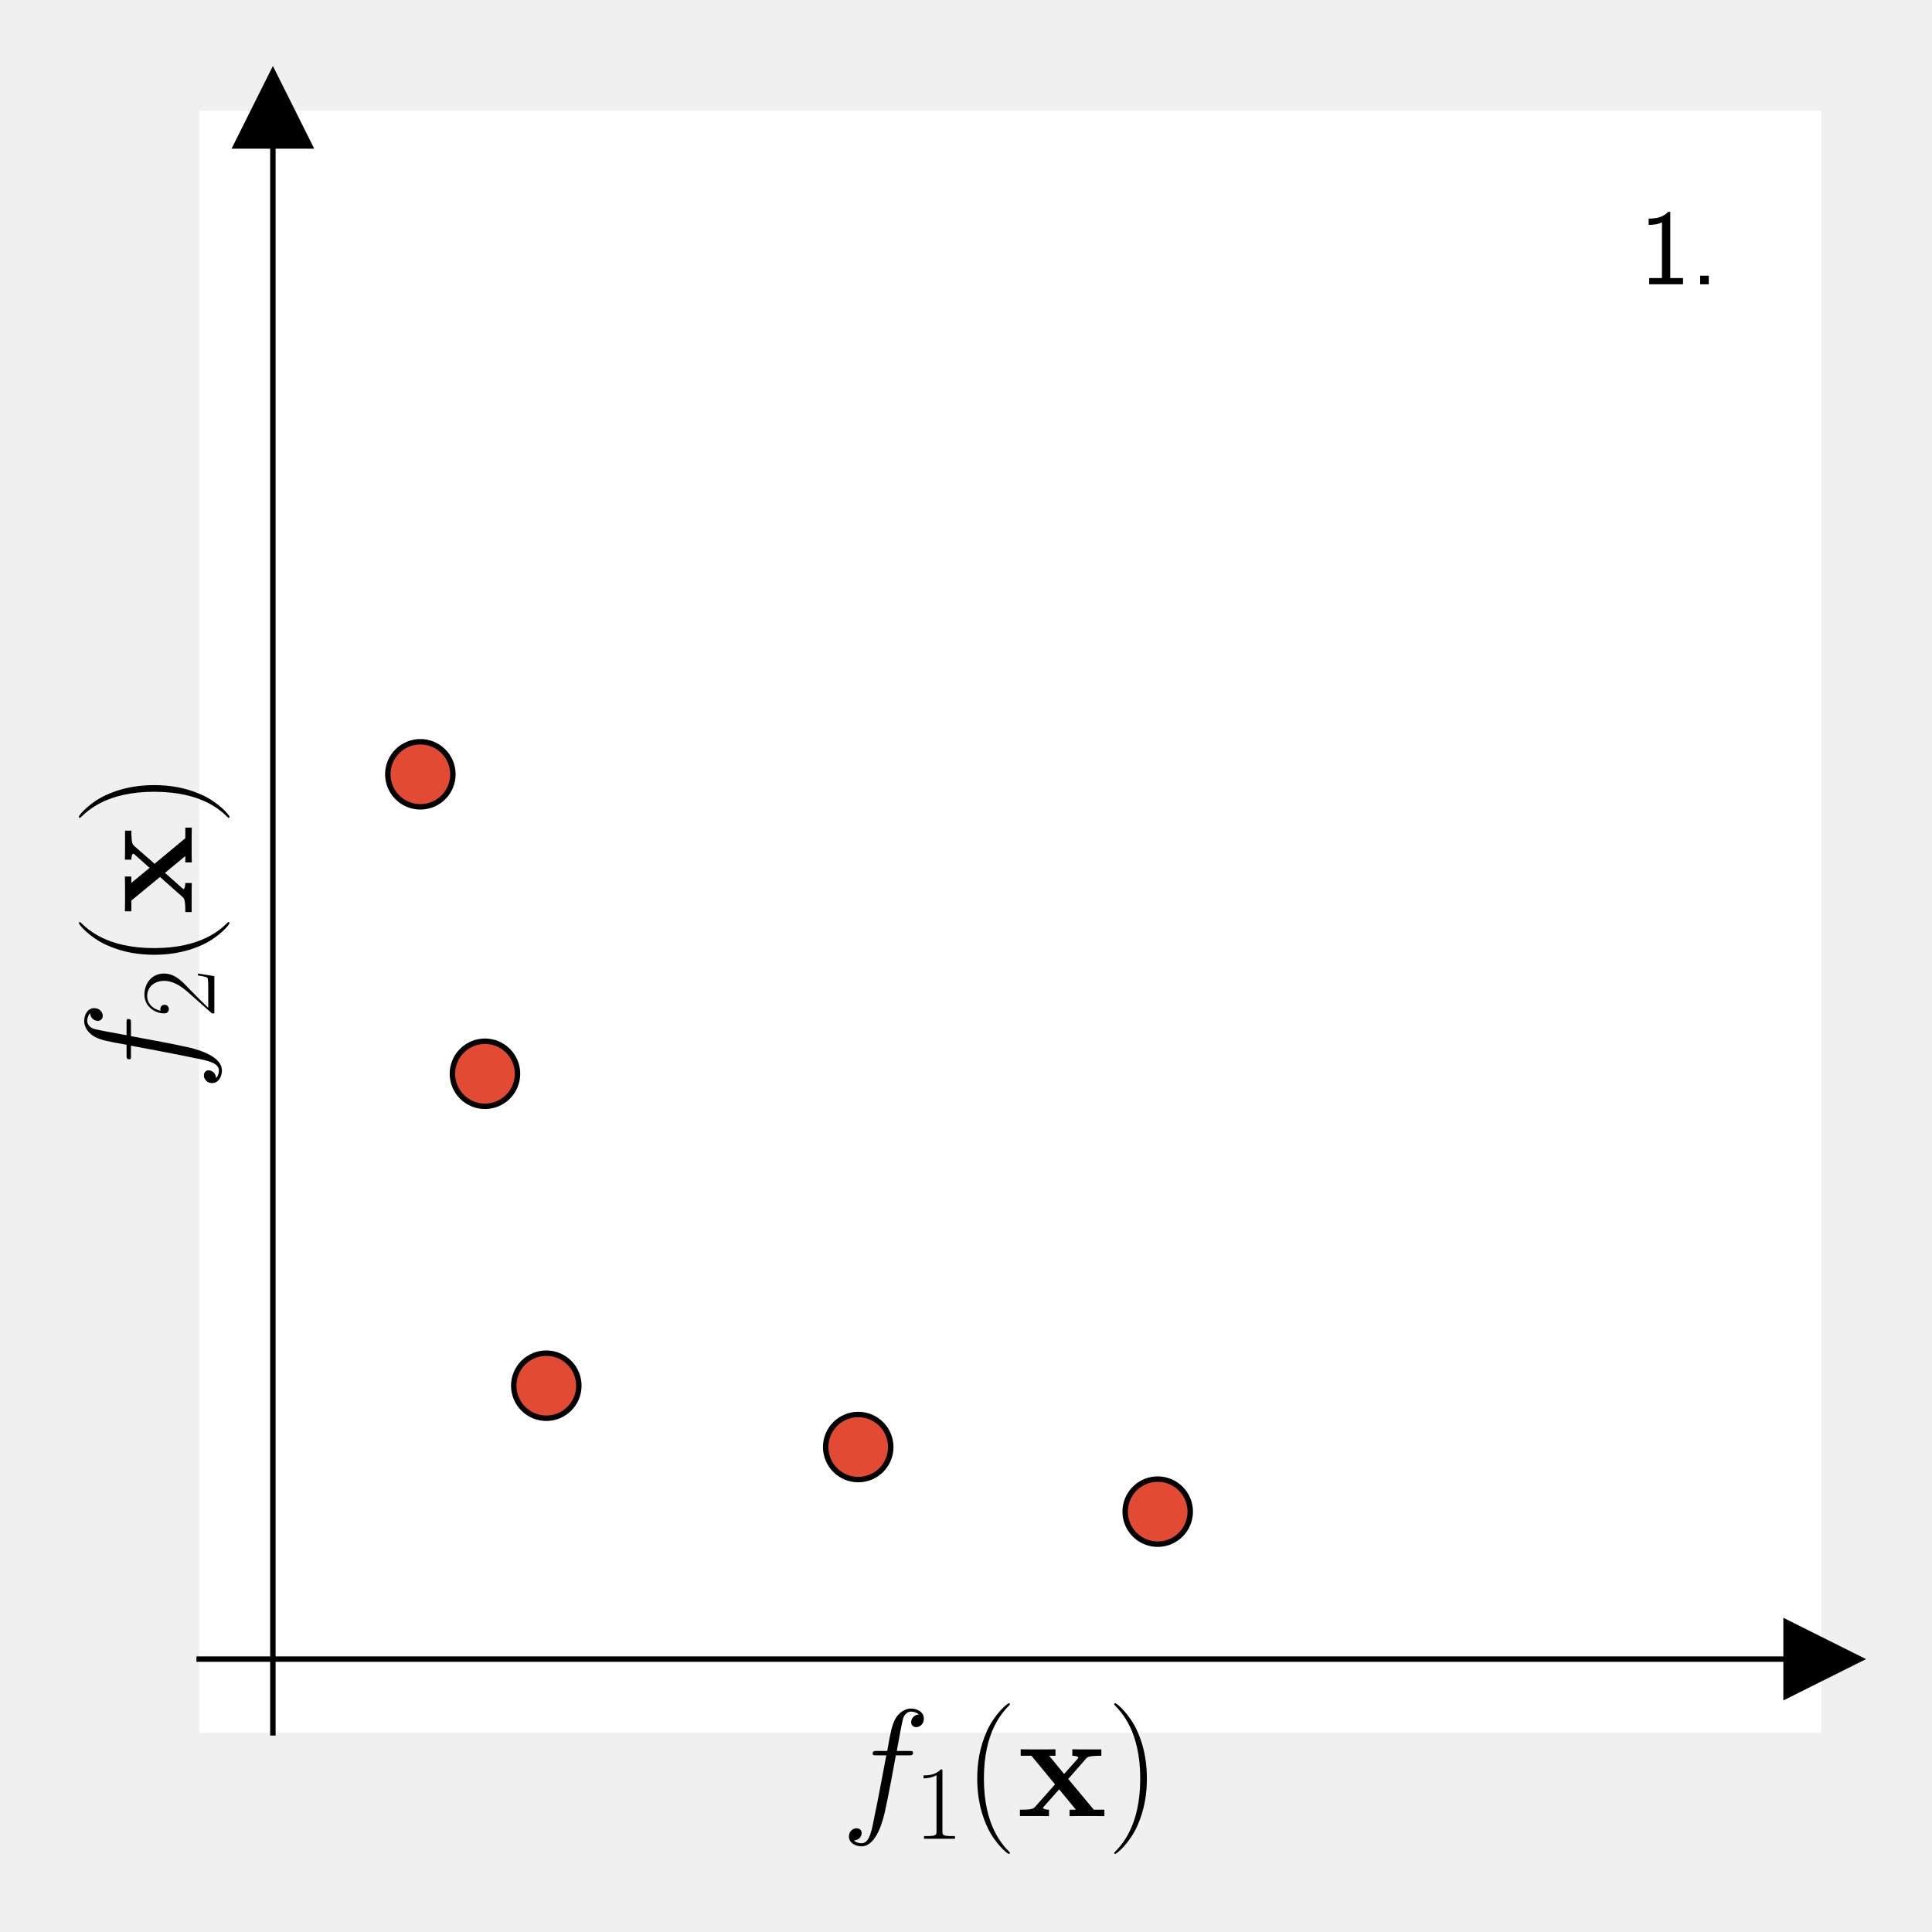
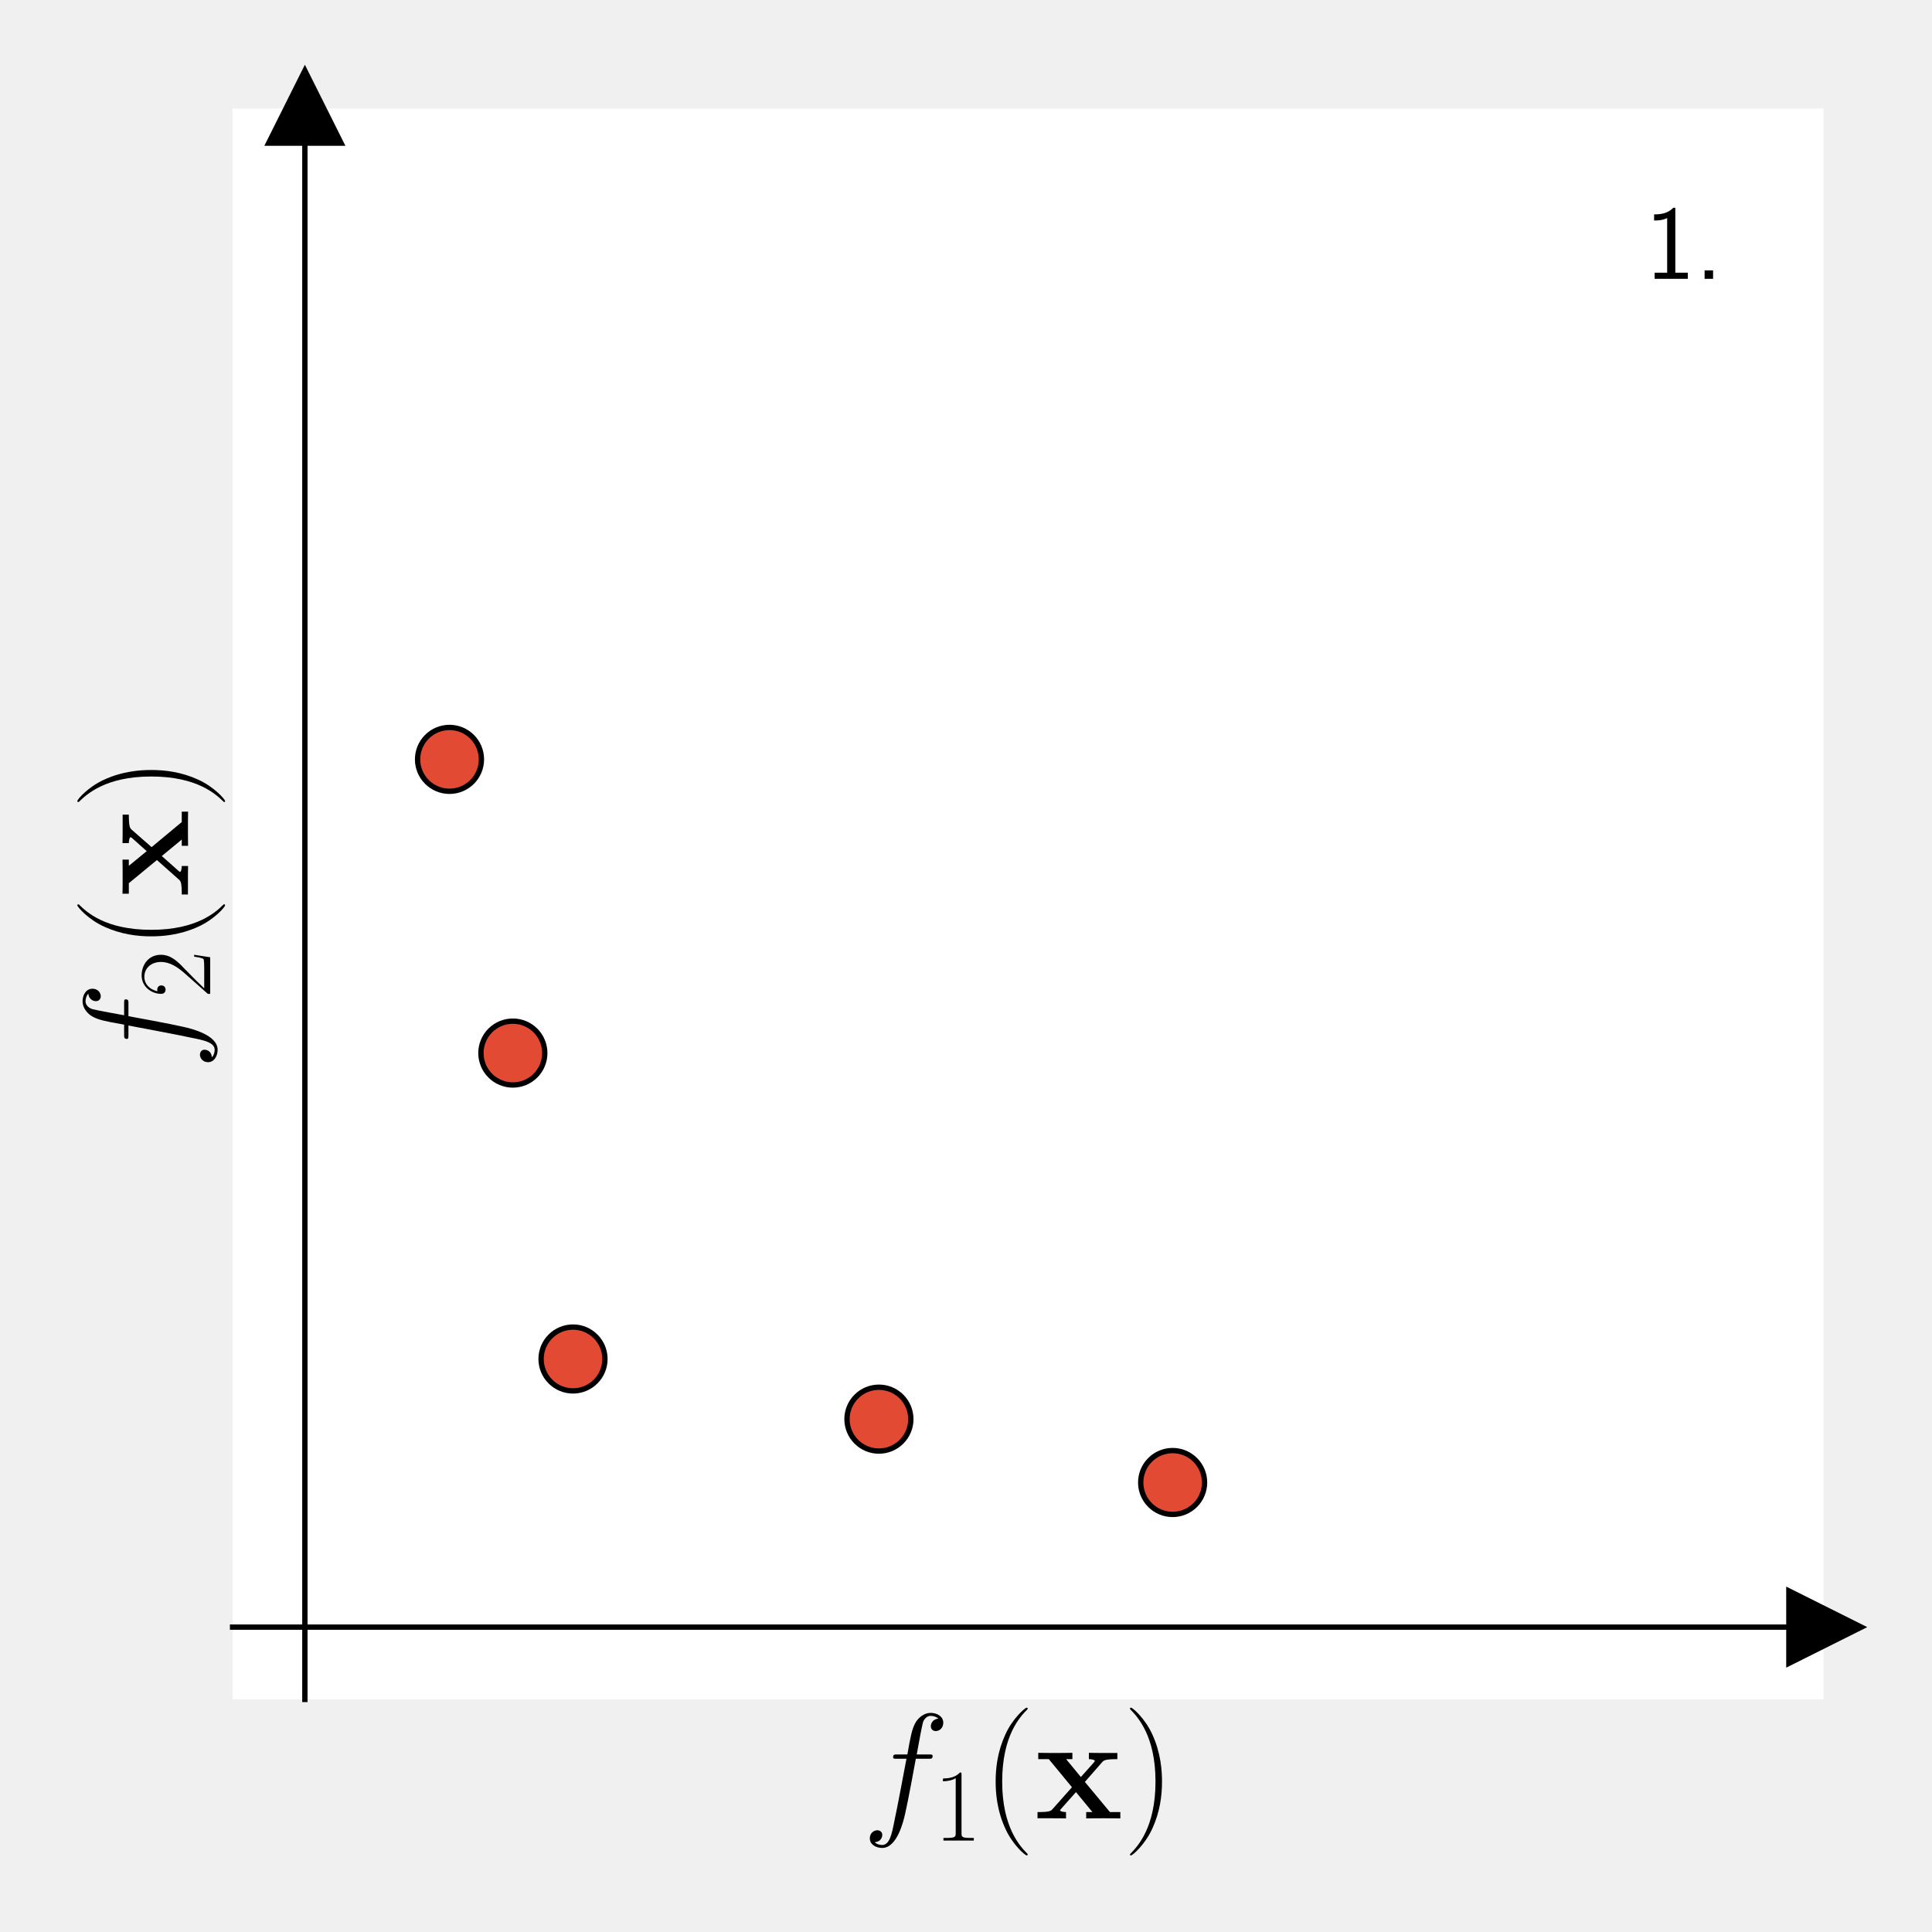
- <svg xmlns="http://www.w3.org/2000/svg" xmlns:xlink="http://www.w3.org/1999/xlink" width="178.043pt" height="178.043pt" viewBox="0 0 178.043 178.043" version="1.1">
+ <svg xmlns="http://www.w3.org/2000/svg" xmlns:xlink="http://www.w3.org/1999/xlink" width="181.543pt" height="181.543pt" viewBox="0 0 181.543 181.543" version="1.1">
  <defs>
    <style type="text/css">*{stroke-linejoin: round; stroke-linecap: butt}</style>
  </defs>
  <g id="figure_1">
    <g id="patch_1">
-       <path d="M 0 178.043  L 178.043 178.043  L 178.043 0  L 0 0  L 0 178.043  z " style="fill: none" />
+       <path d="M 0 181.543  L 181.543 181.543  L 181.543 0  L 0 0  L 0 181.543  z " style="fill: none" />
    </g>
    <g id="axes_1">
      <g id="patch_2">
-         <path d="M 18.353 159.69  L 167.843 159.69  L 167.843 10.2  L 18.353 10.2  z " style="fill: #ffffff" />
+         <path d="M 21.853 159.69  L 171.343 159.69  L 171.343 10.2  L 21.853 10.2  z " style="fill: #ffffff" />
      </g>
      <g id="PathCollection_1">
        <defs>
-           <path id="m09dbaa612e" d="M 0 3  C 0.796 3 1.559 2.684 2.121 2.121  C 2.684 1.559 3 0.796 3 0  C 3 -0.796 2.684 -1.559 2.121 -2.121  C 1.559 -2.684 0.796 -3 0 -3  C -0.796 -3 -1.559 -2.684 -2.121 -2.121  C -2.684 -1.559 -3 -0.796 -3 0  C -3 0.796 -2.684 1.559 -2.121 2.121  C -1.559 2.684 -0.796 3 0 3  z " style="stroke: #000000; stroke-width: 0.5" />
+           <path id="ma9bf5a6a7c" d="M 0 3  C 0.796 3 1.559 2.684 2.121 2.121  C 2.684 1.559 3 0.796 3 0  C 3 -0.796 2.684 -1.559 2.121 -2.121  C 1.559 -2.684 0.796 -3 0 -3  C -0.796 -3 -1.559 -2.684 -2.121 -2.121  C -2.684 -1.559 -3 -0.796 -3 0  C -3 0.796 -2.684 1.559 -2.121 2.121  C -1.559 2.684 -0.796 3 0 3  z " style="stroke: #000000; stroke-width: 0.5" />
        </defs>
-         <g clip-path="url(#p21ded64ad6)">
-           <use xlink:href="#m09dbaa612e" x="38.738" y="71.355" style="fill: #e34a33; stroke: #000000; stroke-width: 0.5" />
-           <use xlink:href="#m09dbaa612e" x="44.691" y="98.953" style="fill: #e34a33; stroke: #000000; stroke-width: 0.5" />
-           <use xlink:href="#m09dbaa612e" x="50.344" y="127.699" style="fill: #e34a33; stroke: #000000; stroke-width: 0.5" />
-           <use xlink:href="#m09dbaa612e" x="79.089" y="133.352" style="fill: #e34a33; stroke: #000000; stroke-width: 0.5" />
-           <use xlink:href="#m09dbaa612e" x="106.688" y="139.305" style="fill: #e34a33; stroke: #000000; stroke-width: 0.5" />
+         <g clip-path="url(#p769275404d)">
+           <use xlink:href="#ma9bf5a6a7c" x="42.238" y="71.355" style="fill: #e34a33; stroke: #000000; stroke-width: 0.5" />
+           <use xlink:href="#ma9bf5a6a7c" x="48.191" y="98.953" style="fill: #e34a33; stroke: #000000; stroke-width: 0.5" />
+           <use xlink:href="#ma9bf5a6a7c" x="53.844" y="127.699" style="fill: #e34a33; stroke: #000000; stroke-width: 0.5" />
+           <use xlink:href="#ma9bf5a6a7c" x="82.589" y="133.352" style="fill: #e34a33; stroke: #000000; stroke-width: 0.5" />
+           <use xlink:href="#ma9bf5a6a7c" x="110.188" y="139.305" style="fill: #e34a33; stroke: #000000; stroke-width: 0.5" />
        </g>
      </g>
      <g id="PathCollection_2" />
      <g id="matplotlib.axis_1">
        <g id="text_1">
-           <g transform="translate(77.52242 167.3558)scale(0.14 -0.14)">
+           <g transform="translate(81.02242 170.8558)scale(0.14 -0.14)">
            <defs>
              <path id="CMMI12-66" d="M 2854 2566  C 2982 2566 3034 2566 3034 2688  C 3034 2752 2982 2752 2867 2752  L 2349 2752  C 2470 3429 2560 3897 2611 4107  C 2650 4265 2784 4416 2950 4416  C 3085 4416 3219 4358 3283 4298  C 3034 4272 2957 4082 2957 3969  C 2957 3837 3053 3759 3174 3759  C 3302 3759 3494 3870 3494 4119  C 3494 4393 3226 4544 2944 4544  C 2669 4544 2400 4334 2272 4078  C 2157 3848 2093 3611 1946 2752  L 1517 2752  C 1395 2752 1331 2752 1331 2637  C 1331 2566 1370 2566 1498 2566  L 1907 2566  C 1792 1976 1530 542 1382 -137  C 1274 -689 1178 -1152 858 -1152  C 838 -1152 653 -1152 538 -1031  C 864 -1005 864 -726 864 -720  C 864 -593 768 -517 646 -517  C 518 -517 326 -625 326 -867  C 326 -1140 608 -1280 858 -1280  C 1510 -1280 1779 -118 1850 199  C 1965 688 2278 2376 2310 2566  L 2854 2566  z " transform="scale(0.015625)" />
              <path id="CMR17-31" d="M 1702 4058  C 1702 4192 1696 4192 1606 4192  C 1357 3916 979 3827 621 3827  C 602 3827 570 3827 563 3808  C 557 3795 557 3782 557 3648  C 755 3648 1088 3686 1344 3839  L 1344 461  C 1344 236 1331 160 781 160  L 589 160  L 589 0  C 896 0 1216 0 1523 0  C 1830 0 2150 0 2458 0  L 2458 160  L 2266 160  C 1715 160 1702 230 1702 458  L 1702 4058  z " transform="scale(0.015625)" />
              <path id="CMR17-28" d="M 1958 -1561  C 1958 -1555 1958 -1542 1939 -1523  C 1645 -1224 858 -407 858 1581  C 858 3569 1632 4379 1946 4697  C 1946 4704 1958 4717 1958 4736  C 1958 4755 1939 4768 1914 4768  C 1843 4768 1299 4296 986 3594  C 666 2887 576 2199 576 1588  C 576 1128 621 351 1005 -471  C 1312 -1135 1837 -1600 1914 -1600  C 1946 -1600 1958 -1587 1958 -1561  z " transform="scale(0.015625)" />
              <path id="CMBX12-78" d="M 2157 1567  L 2899 2415  C 2970 2498 3027 2549 3558 2549  L 3558 2816  C 3200 2816 3187 2816 2970 2816  C 2784 2816 2509 2816 2330 2822  L 2330 2549  C 2451 2549 2586 2517 2586 2472  C 2586 2460 2554 2415 2541 2402  L 1984 1778  L 1350 2549  L 1619 2549  L 1619 2822  C 1472 2816 1037 2816 864 2816  C 672 2816 326 2816 147 2822  L 147 2549  L 602 2549  L 1600 1338  L 768 401  C 691 312 646 267 115 267  L 115 0  C 499 0 512 0 710 0  C 896 0 1165 0 1344 -6  L 1344 267  C 1222 267 1088 299 1088 344  C 1088 350 1088 356 1133 407  L 1773 1128  L 2483 267  L 2214 267  L 2214 -6  C 2368 0 2797 0 2976 0  C 3168 0 3507 0 3686 -6  L 3686 267  L 3238 267  L 2157 1567  z " transform="scale(0.015625)" />
              <path id="CMR17-29" d="M 1683 1581  C 1683 2040 1638 2817 1254 3639  C 947 4303 422 4768 346 4768  C 326 4768 301 4761 301 4729  C 301 4717 307 4710 314 4697  C 621 4378 1402 3568 1402 1584  C 1402 -407 627 -1217 314 -1537  C 307 -1549 301 -1556 301 -1568  C 301 -1600 326 -1600 346 -1600  C 416 -1600 960 -1128 1274 -426  C 1594 281 1683 969 1683 1581  z " transform="scale(0.015625)" />
            </defs>
            <use xlink:href="#CMMI12-66" transform="scale(0.996264)" />
            <use xlink:href="#CMR17-31" transform="translate(48.08324 -14.94392)scale(0.697382)" />
            <use xlink:href="#CMR17-28" transform="translate(80.56455 0)scale(0.996264)" />
            <use xlink:href="#CMBX12-78" transform="translate(115.8453 0)scale(0.996264)" />
            <use xlink:href="#CMR17-29" transform="translate(174.9985 0)scale(0.996264)" />
          </g>
        </g>
      </g>
      <g id="matplotlib.axis_2">
        <g id="text_2">
          <g transform="translate(17.66077 100.5203)rotate(-90)scale(0.14 -0.14)">
            <defs>
              <path id="CMR17-32" d="M 2669 989  L 2554 989  C 2490 536 2438 459 2413 420  C 2381 369 1920 369 1830 369  L 602 369  C 832 619 1280 1072 1824 1597  C 2214 1967 2669 2402 2669 3035  C 2669 3790 2067 4224 1395 4224  C 691 4224 262 3604 262 3030  C 262 2780 448 2748 525 2748  C 589 2748 781 2787 781 3010  C 781 3207 614 3264 525 3264  C 486 3264 448 3258 422 3245  C 544 3790 915 4058 1306 4058  C 1862 4058 2227 3617 2227 3035  C 2227 2479 1901 2000 1536 1584  L 262 146  L 262 0  L 2515 0  L 2669 989  z " transform="scale(0.015625)" />
            </defs>
            <use xlink:href="#CMMI12-66" transform="scale(0.996264)" />
            <use xlink:href="#CMR17-32" transform="translate(48.08324 -14.94392)scale(0.697382)" />
            <use xlink:href="#CMR17-28" transform="translate(80.56455 0)scale(0.996264)" />
            <use xlink:href="#CMBX12-78" transform="translate(115.8453 0)scale(0.996264)" />
            <use xlink:href="#CMR17-29" transform="translate(174.9985 0)scale(0.996264)" />
          </g>
        </g>
      </g>
      <g id="line2d_1">
        <defs>
-           <path id="mcdb7f78dbc" d="M 3 0  L -3 -3  L -3 3  z " style="stroke: #000000; stroke-linejoin: miter" />
+           <path id="m4ded8b3e73" d="M 3 0  L -3 -3  L -3 3  z " style="stroke: #000000; stroke-linejoin: miter" />
        </defs>
        <g>
-           <use xlink:href="#mcdb7f78dbc" x="167.843" y="152.895" style="stroke: #000000; stroke-linejoin: miter" />
+           <use xlink:href="#m4ded8b3e73" x="171.343" y="152.895" style="stroke: #000000; stroke-linejoin: miter" />
        </g>
      </g>
      <g id="line2d_2">
        <defs>
-           <path id="m2381dc3255" d="M 0 -3  L -3 3  L 3 3  z " style="stroke: #000000; stroke-linejoin: miter" />
+           <path id="mc3f4d8706a" d="M 0 -3  L -3 3  L 3 3  z " style="stroke: #000000; stroke-linejoin: miter" />
        </defs>
        <g>
-           <use xlink:href="#m2381dc3255" x="25.148" y="10.2" style="stroke: #000000; stroke-linejoin: miter" />
+           <use xlink:href="#mc3f4d8706a" x="28.648" y="10.2" style="stroke: #000000; stroke-linejoin: miter" />
        </g>
      </g>
      <g id="patch_3">
-         <path d="M 25.148 159.69  L 25.148 10.2  " style="fill: none; stroke: #000000; stroke-width: 0.5; stroke-linejoin: miter; stroke-linecap: square" />
+         <path d="M 28.648 159.69  L 28.648 10.2  " style="fill: none; stroke: #000000; stroke-width: 0.5; stroke-linejoin: miter; stroke-linecap: square" />
      </g>
      <g id="patch_4">
-         <path d="M 18.353 152.895  L 167.843 152.895  " style="fill: none; stroke: #000000; stroke-width: 0.5; stroke-linejoin: miter; stroke-linecap: square" />
+         <path d="M 21.853 152.895  L 171.343 152.895  " style="fill: none; stroke: #000000; stroke-width: 0.5; stroke-linejoin: miter; stroke-linecap: square" />
      </g>
      <g id="legend_1">
        <g id="PathCollection_3" />
        <g id="text_3">
-           <g transform="translate(151.094 26.2)scale(0.1 -0.1)">
+           <g transform="translate(154.594 26.2)scale(0.1 -0.1)">
            <defs>
              <path id="CMSS17-31" d="M 1818 4288  L 1696 4288  C 1350 3940 947 3890 538 3890  L 538 3520  C 723 3520 1024 3520 1325 3667  L 1325 369  L 570 369  L 570 0  L 2573 0  L 2573 369  L 1818 369  L 1818 4288  z " transform="scale(0.015625)" />
              <path id="CMSS17-2e" d="M 1088 510  L 576 510  L 576 0  L 1088 0  L 1088 510  z " transform="scale(0.015625)" />
            </defs>
            <use xlink:href="#CMSS17-31" transform="scale(0.996264)" />
            <use xlink:href="#CMSS17-2e" transform="translate(46.84362 0)scale(0.996264)" />
          </g>
        </g>
      </g>
    </g>
  </g>
  <defs>
-     <clipPath id="p21ded64ad6">
-       <rect x="18.353" y="10.2" width="149.49" height="149.49" />
+     <clipPath id="p769275404d">
+       <rect x="21.853" y="10.2" width="149.49" height="149.49" />
    </clipPath>
  </defs>
</svg>
